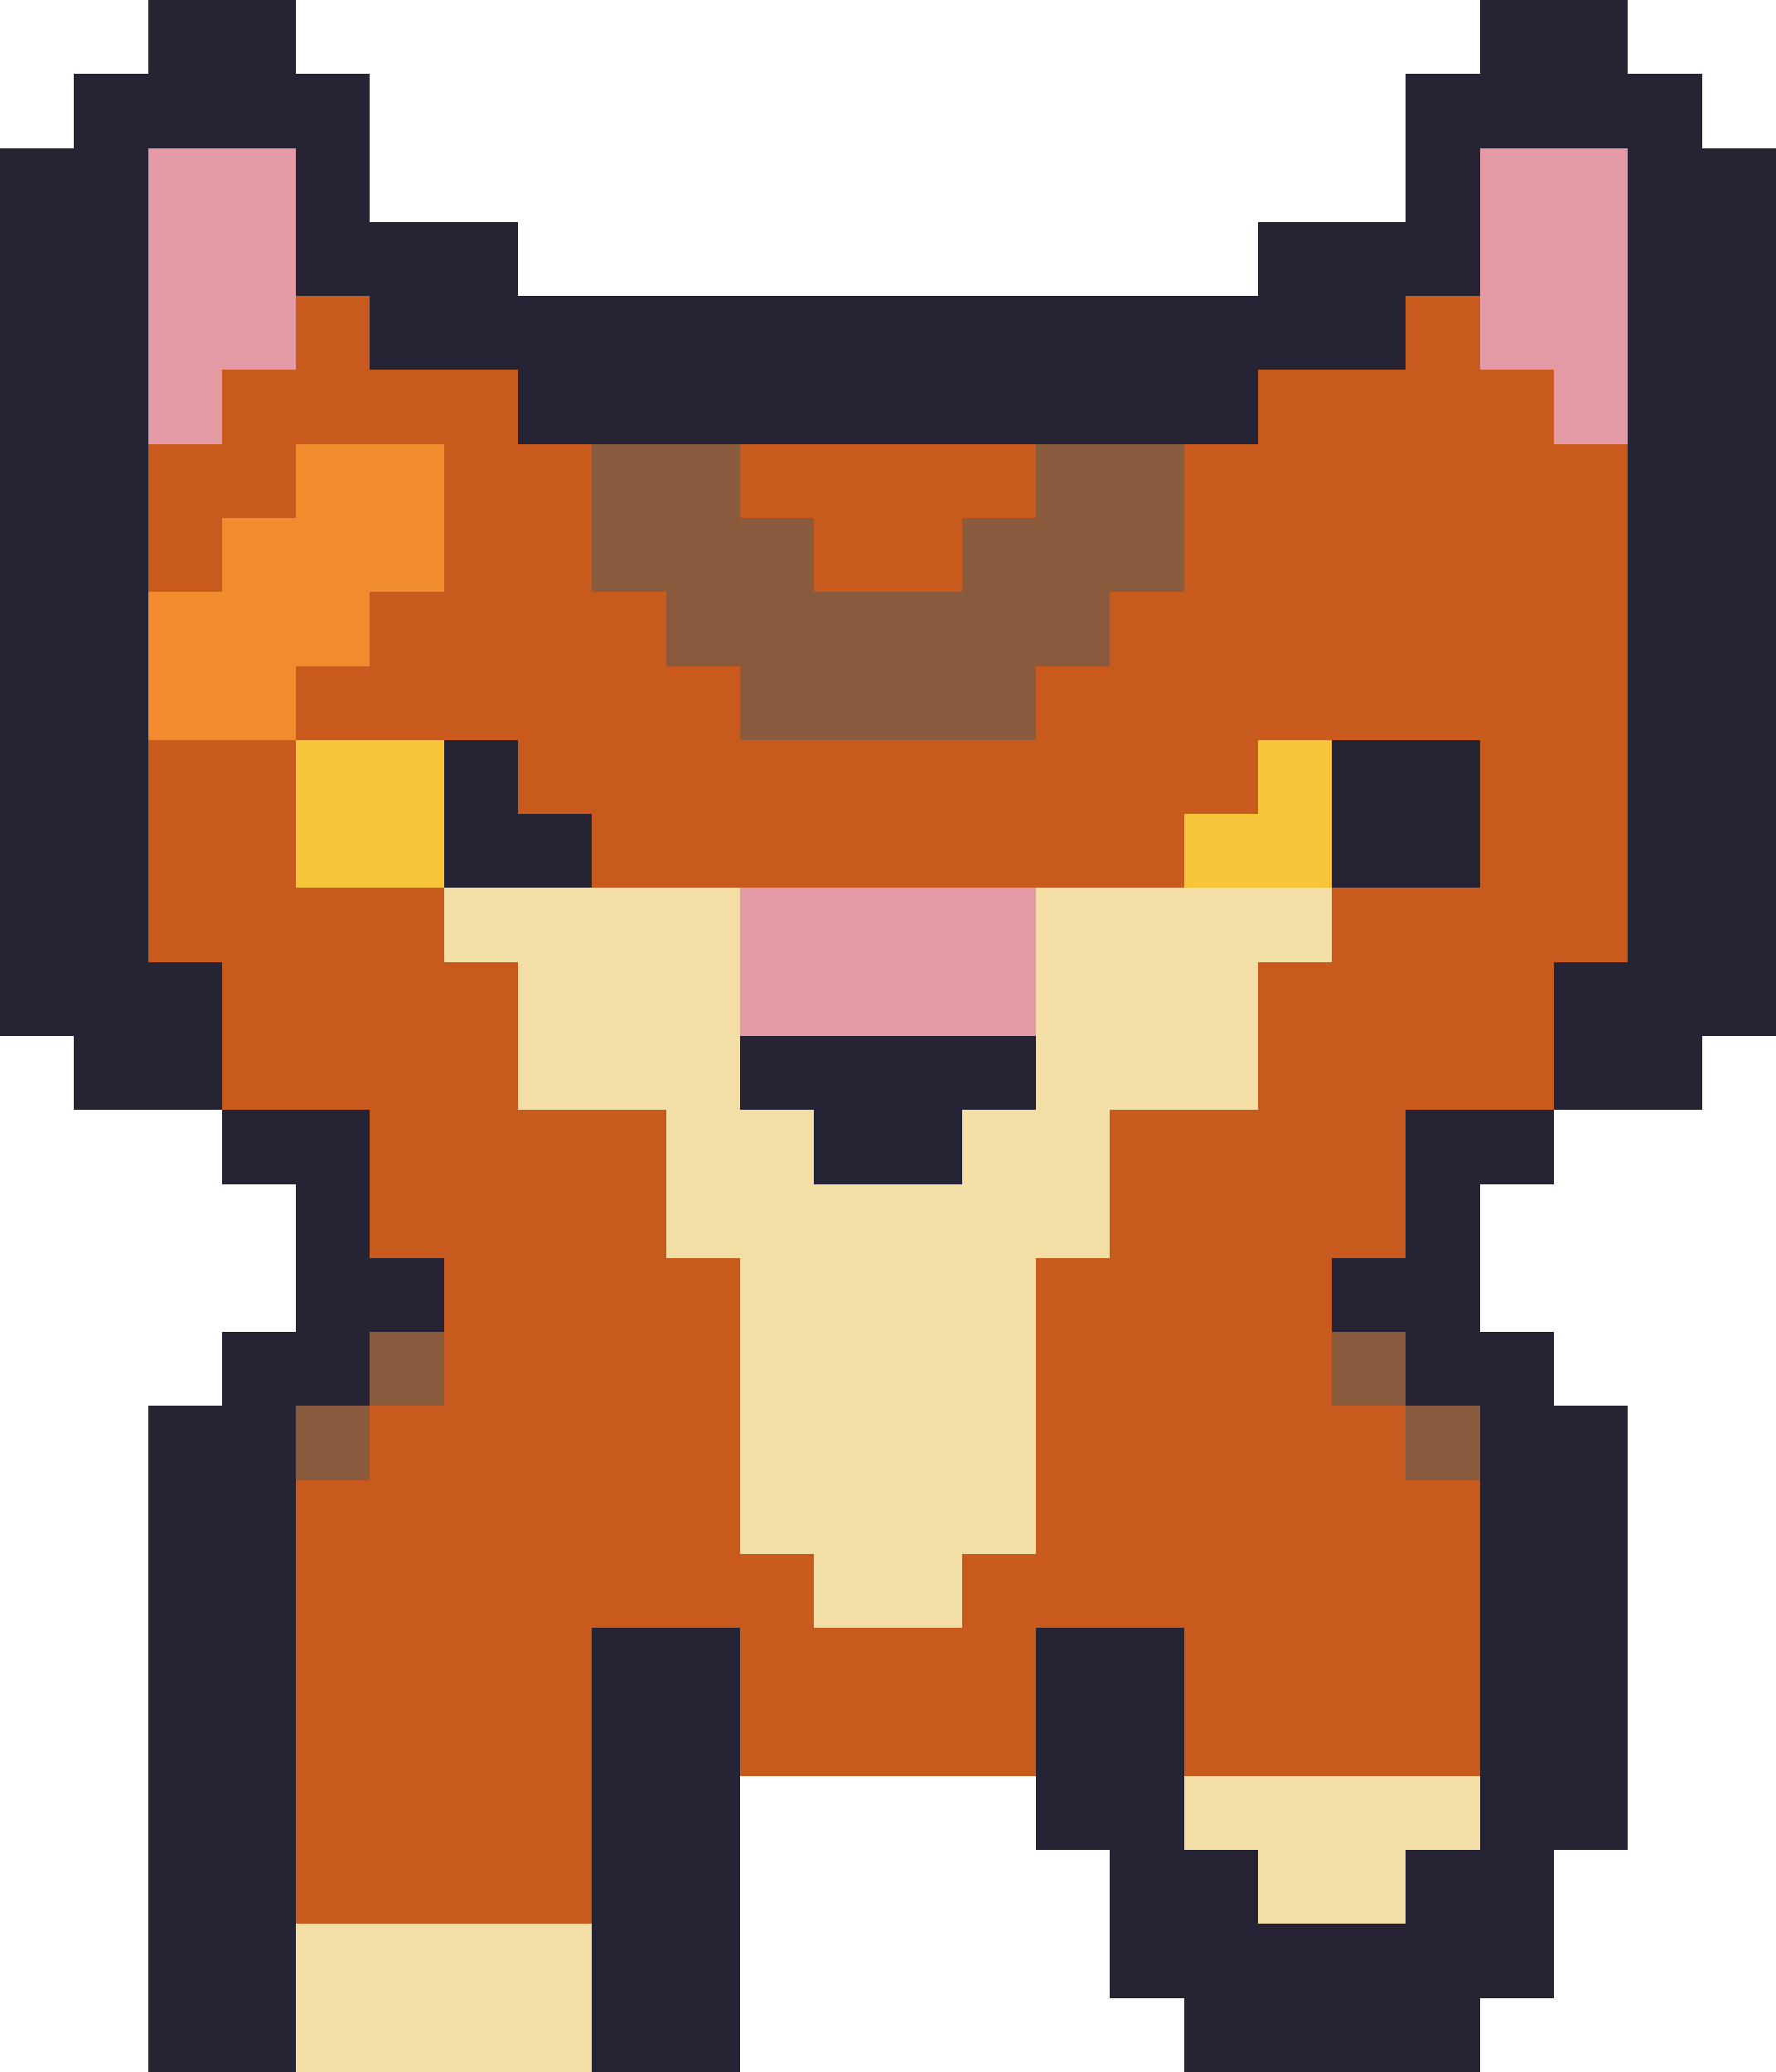
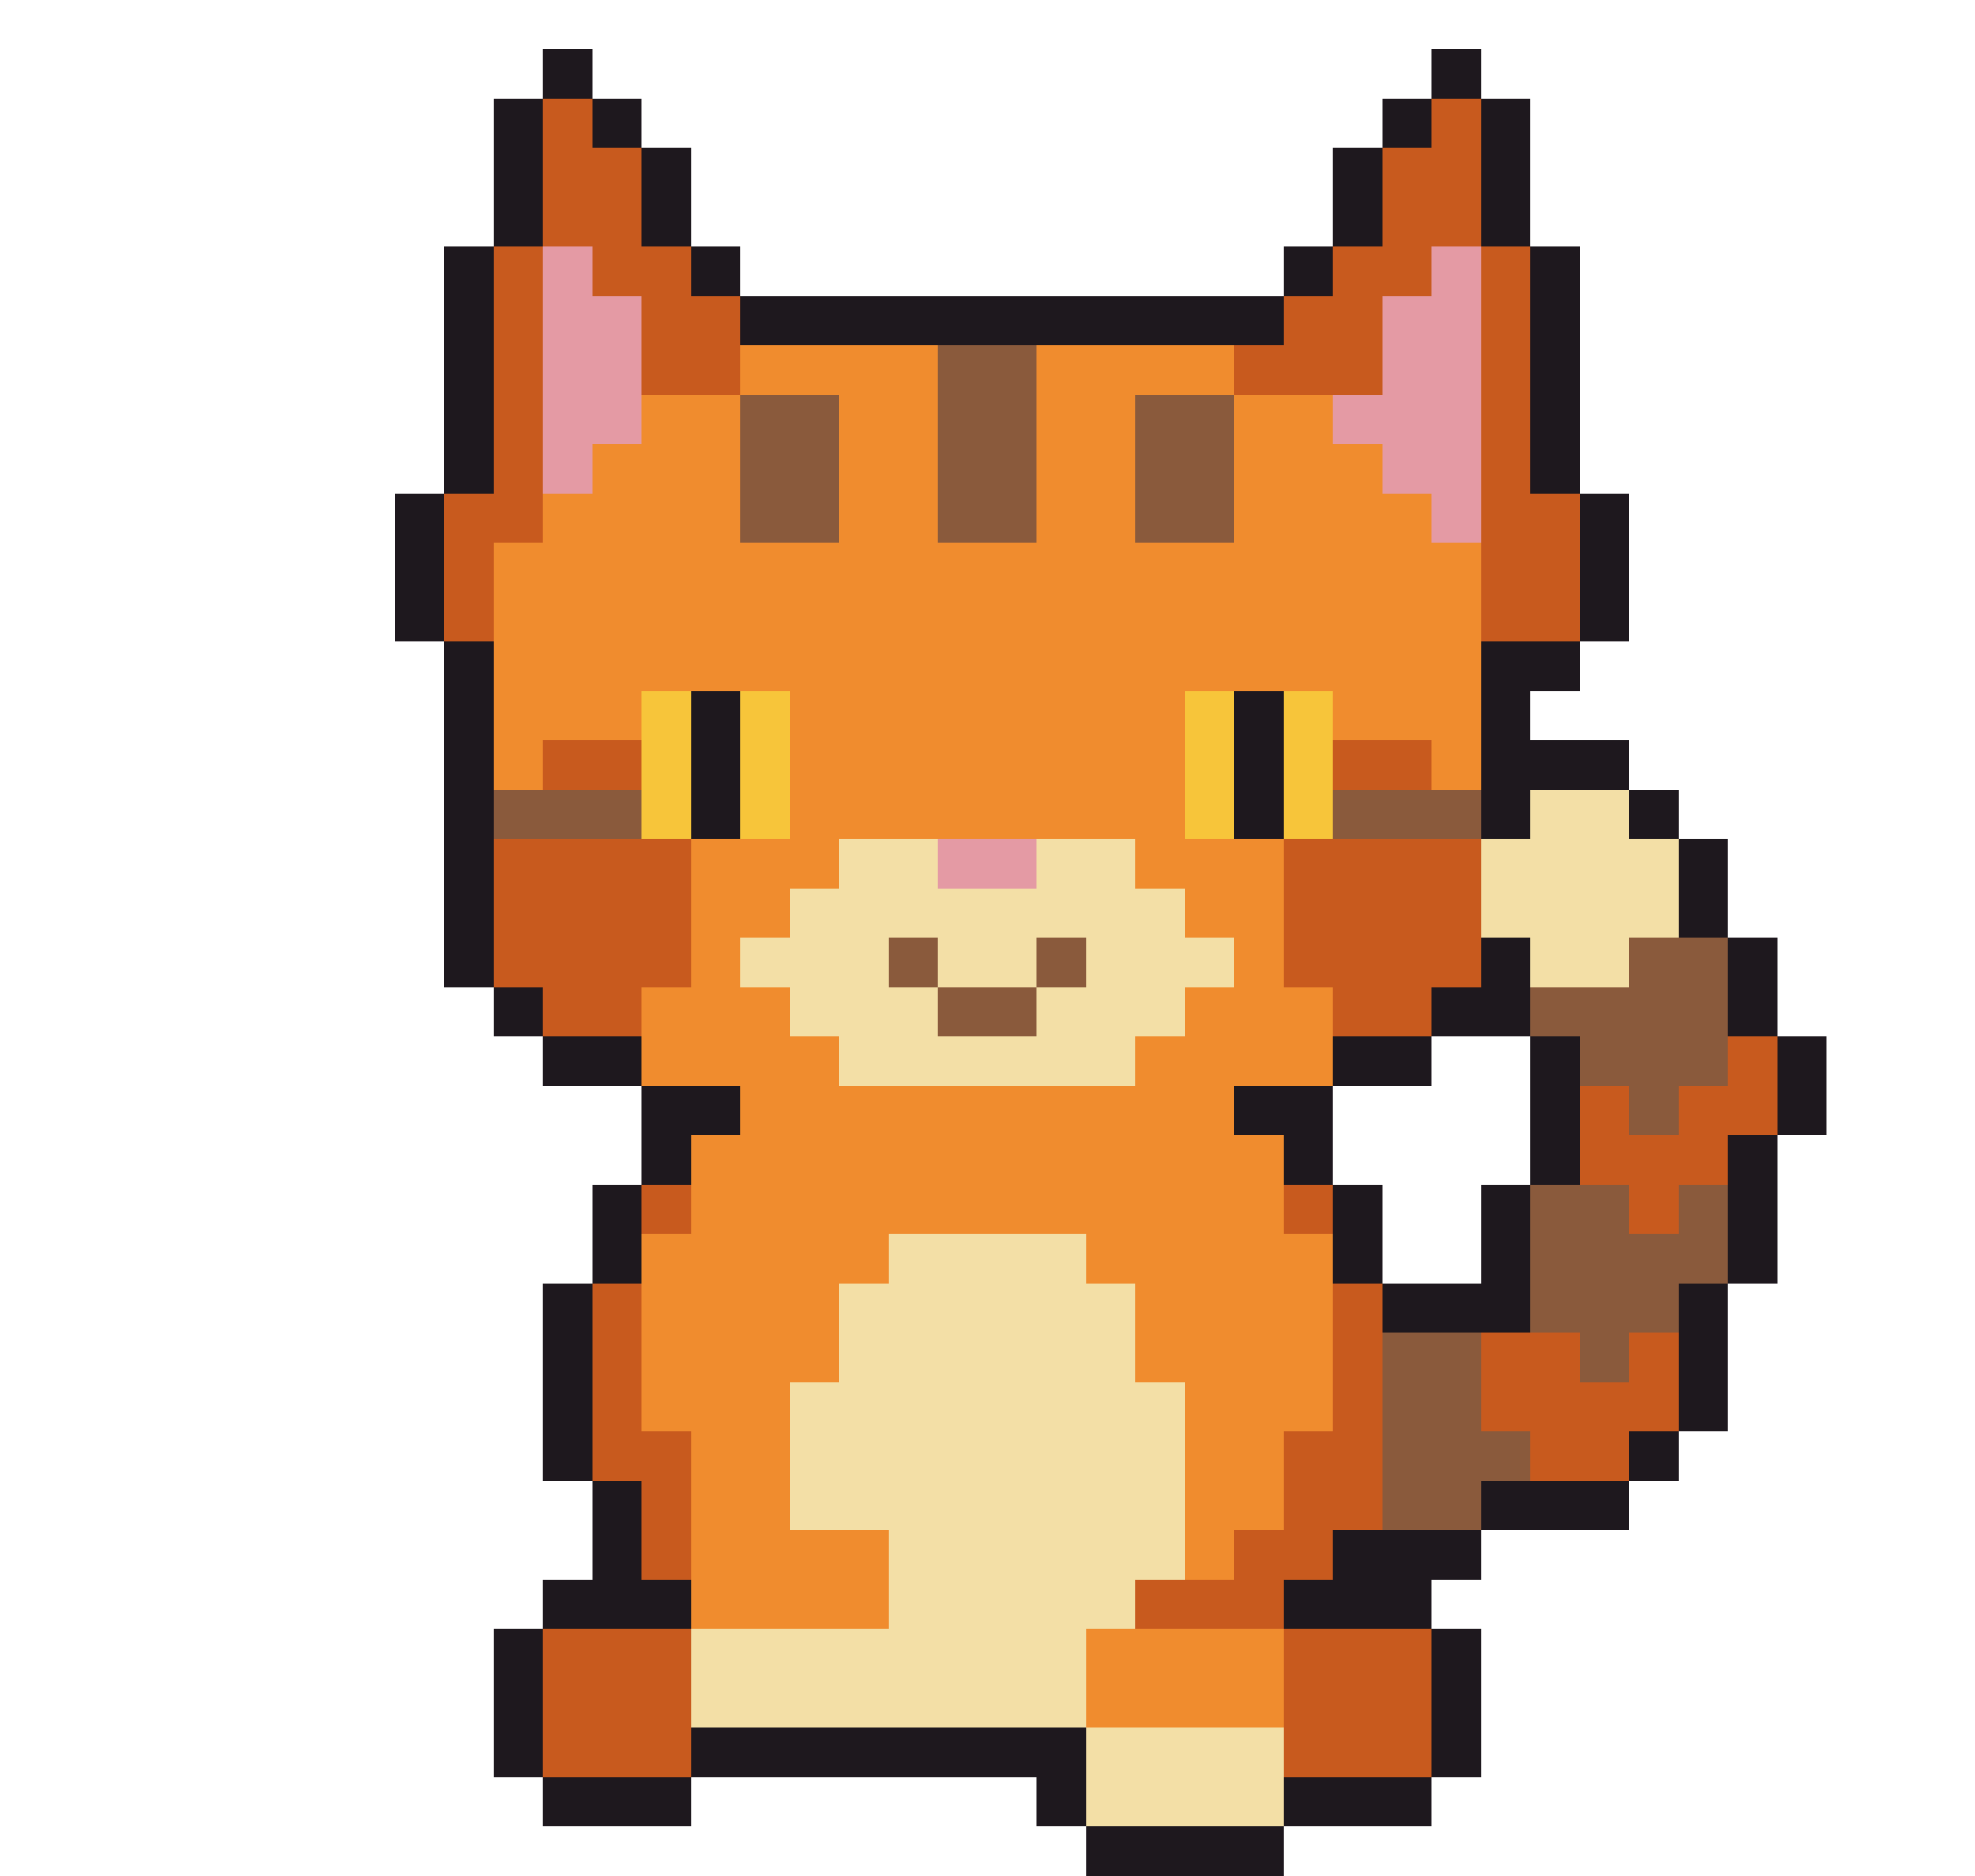
- <svg xmlns="http://www.w3.org/2000/svg" width="24" height="28" viewBox="0 0 24 28" shape-rendering="crispEdges">
-   <rect x="2" y="0" width="2" height="1" fill="#262335" />
-   <rect x="20" y="0" width="2" height="1" fill="#262335" />
-   <rect x="1" y="1" width="4" height="1" fill="#262335" />
-   <rect x="19" y="1" width="4" height="1" fill="#262335" />
-   <rect x="0" y="2" width="2" height="1" fill="#262335" />
-   <rect x="2" y="2" width="2" height="1" fill="#e49aa4" />
-   <rect x="4" y="2" width="1" height="1" fill="#262335" />
-   <rect x="19" y="2" width="1" height="1" fill="#262335" />
-   <rect x="20" y="2" width="2" height="1" fill="#e49aa4" />
-   <rect x="22" y="2" width="2" height="1" fill="#262335" />
-   <rect x="0" y="3" width="2" height="1" fill="#262335" />
-   <rect x="2" y="3" width="2" height="1" fill="#e49aa4" />
-   <rect x="4" y="3" width="3" height="1" fill="#262335" />
-   <rect x="17" y="3" width="3" height="1" fill="#262335" />
-   <rect x="20" y="3" width="2" height="1" fill="#e49aa4" />
-   <rect x="22" y="3" width="2" height="1" fill="#262335" />
-   <rect x="0" y="4" width="2" height="1" fill="#262335" />
-   <rect x="2" y="4" width="2" height="1" fill="#e49aa4" />
-   <rect x="4" y="4" width="1" height="1" fill="#c85a1e" />
-   <rect x="5" y="4" width="14" height="1" fill="#262335" />
-   <rect x="19" y="4" width="1" height="1" fill="#c85a1e" />
-   <rect x="20" y="4" width="2" height="1" fill="#e49aa4" />
-   <rect x="22" y="4" width="2" height="1" fill="#262335" />
-   <rect x="0" y="5" width="2" height="1" fill="#262335" />
-   <rect x="2" y="5" width="1" height="1" fill="#e49aa4" />
-   <rect x="3" y="5" width="4" height="1" fill="#c85a1e" />
-   <rect x="7" y="5" width="10" height="1" fill="#262335" />
-   <rect x="17" y="5" width="4" height="1" fill="#c85a1e" />
-   <rect x="21" y="5" width="1" height="1" fill="#e49aa4" />
-   <rect x="22" y="5" width="2" height="1" fill="#262335" />
-   <rect x="0" y="6" width="2" height="1" fill="#262335" />
-   <rect x="2" y="6" width="2" height="1" fill="#c85a1e" />
-   <rect x="4" y="6" width="2" height="1" fill="#f08c2e" />
-   <rect x="6" y="6" width="2" height="1" fill="#c85a1e" />
-   <rect x="8" y="6" width="2" height="1" fill="#8a5a3c" />
-   <rect x="10" y="6" width="4" height="1" fill="#c85a1e" />
-   <rect x="14" y="6" width="2" height="1" fill="#8a5a3c" />
-   <rect x="16" y="6" width="6" height="1" fill="#c85a1e" />
-   <rect x="22" y="6" width="2" height="1" fill="#262335" />
-   <rect x="0" y="7" width="2" height="1" fill="#262335" />
-   <rect x="2" y="7" width="1" height="1" fill="#c85a1e" />
-   <rect x="3" y="7" width="3" height="1" fill="#f08c2e" />
-   <rect x="6" y="7" width="2" height="1" fill="#c85a1e" />
-   <rect x="8" y="7" width="3" height="1" fill="#8a5a3c" />
-   <rect x="11" y="7" width="2" height="1" fill="#c85a1e" />
-   <rect x="13" y="7" width="3" height="1" fill="#8a5a3c" />
-   <rect x="16" y="7" width="6" height="1" fill="#c85a1e" />
-   <rect x="22" y="7" width="2" height="1" fill="#262335" />
-   <rect x="0" y="8" width="2" height="1" fill="#262335" />
-   <rect x="2" y="8" width="3" height="1" fill="#f08c2e" />
-   <rect x="5" y="8" width="4" height="1" fill="#c85a1e" />
-   <rect x="9" y="8" width="6" height="1" fill="#8a5a3c" />
-   <rect x="15" y="8" width="7" height="1" fill="#c85a1e" />
-   <rect x="22" y="8" width="2" height="1" fill="#262335" />
-   <rect x="0" y="9" width="2" height="1" fill="#262335" />
-   <rect x="2" y="9" width="2" height="1" fill="#f08c2e" />
-   <rect x="4" y="9" width="6" height="1" fill="#c85a1e" />
-   <rect x="10" y="9" width="4" height="1" fill="#8a5a3c" />
-   <rect x="14" y="9" width="8" height="1" fill="#c85a1e" />
-   <rect x="22" y="9" width="2" height="1" fill="#262335" />
-   <rect x="0" y="10" width="2" height="1" fill="#262335" />
-   <rect x="2" y="10" width="2" height="1" fill="#c85a1e" />
-   <rect x="4" y="10" width="2" height="1" fill="#f7c53a" />
-   <rect x="6" y="10" width="1" height="1" fill="#262335" />
-   <rect x="7" y="10" width="10" height="1" fill="#c85a1e" />
-   <rect x="17" y="10" width="1" height="1" fill="#f7c53a" />
-   <rect x="18" y="10" width="2" height="1" fill="#262335" />
-   <rect x="20" y="10" width="2" height="1" fill="#c85a1e" />
-   <rect x="22" y="10" width="2" height="1" fill="#262335" />
-   <rect x="0" y="11" width="2" height="1" fill="#262335" />
-   <rect x="2" y="11" width="2" height="1" fill="#c85a1e" />
-   <rect x="4" y="11" width="2" height="1" fill="#f7c53a" />
-   <rect x="6" y="11" width="2" height="1" fill="#262335" />
-   <rect x="8" y="11" width="8" height="1" fill="#c85a1e" />
-   <rect x="16" y="11" width="2" height="1" fill="#f7c53a" />
-   <rect x="18" y="11" width="2" height="1" fill="#262335" />
-   <rect x="20" y="11" width="2" height="1" fill="#c85a1e" />
-   <rect x="22" y="11" width="2" height="1" fill="#262335" />
-   <rect x="0" y="12" width="2" height="1" fill="#262335" />
-   <rect x="2" y="12" width="4" height="1" fill="#c85a1e" />
-   <rect x="6" y="12" width="4" height="1" fill="#f3dfa6" />
-   <rect x="10" y="12" width="4" height="1" fill="#e49aa4" />
-   <rect x="14" y="12" width="4" height="1" fill="#f3dfa6" />
-   <rect x="18" y="12" width="4" height="1" fill="#c85a1e" />
-   <rect x="22" y="12" width="2" height="1" fill="#262335" />
-   <rect x="0" y="13" width="3" height="1" fill="#262335" />
-   <rect x="3" y="13" width="4" height="1" fill="#c85a1e" />
-   <rect x="7" y="13" width="3" height="1" fill="#f3dfa6" />
-   <rect x="10" y="13" width="4" height="1" fill="#e49aa4" />
-   <rect x="14" y="13" width="3" height="1" fill="#f3dfa6" />
-   <rect x="17" y="13" width="4" height="1" fill="#c85a1e" />
-   <rect x="21" y="13" width="3" height="1" fill="#262335" />
-   <rect x="1" y="14" width="2" height="1" fill="#262335" />
-   <rect x="3" y="14" width="4" height="1" fill="#c85a1e" />
-   <rect x="7" y="14" width="3" height="1" fill="#f3dfa6" />
-   <rect x="10" y="14" width="4" height="1" fill="#262335" />
-   <rect x="14" y="14" width="3" height="1" fill="#f3dfa6" />
-   <rect x="17" y="14" width="4" height="1" fill="#c85a1e" />
-   <rect x="21" y="14" width="2" height="1" fill="#262335" />
-   <rect x="3" y="15" width="2" height="1" fill="#262335" />
-   <rect x="5" y="15" width="4" height="1" fill="#c85a1e" />
-   <rect x="9" y="15" width="2" height="1" fill="#f3dfa6" />
-   <rect x="11" y="15" width="2" height="1" fill="#262335" />
-   <rect x="13" y="15" width="2" height="1" fill="#f3dfa6" />
-   <rect x="15" y="15" width="4" height="1" fill="#c85a1e" />
-   <rect x="19" y="15" width="2" height="1" fill="#262335" />
-   <rect x="4" y="16" width="1" height="1" fill="#262335" />
-   <rect x="5" y="16" width="4" height="1" fill="#c85a1e" />
-   <rect x="9" y="16" width="6" height="1" fill="#f3dfa6" />
-   <rect x="15" y="16" width="4" height="1" fill="#c85a1e" />
-   <rect x="19" y="16" width="1" height="1" fill="#262335" />
-   <rect x="4" y="17" width="2" height="1" fill="#262335" />
-   <rect x="6" y="17" width="4" height="1" fill="#c85a1e" />
-   <rect x="10" y="17" width="4" height="1" fill="#f3dfa6" />
-   <rect x="14" y="17" width="4" height="1" fill="#c85a1e" />
-   <rect x="18" y="17" width="2" height="1" fill="#262335" />
-   <rect x="3" y="18" width="2" height="1" fill="#262335" />
-   <rect x="5" y="18" width="1" height="1" fill="#8a5a3c" />
-   <rect x="6" y="18" width="4" height="1" fill="#c85a1e" />
-   <rect x="10" y="18" width="4" height="1" fill="#f3dfa6" />
-   <rect x="14" y="18" width="4" height="1" fill="#c85a1e" />
-   <rect x="18" y="18" width="1" height="1" fill="#8a5a3c" />
-   <rect x="19" y="18" width="2" height="1" fill="#262335" />
-   <rect x="2" y="19" width="2" height="1" fill="#262335" />
-   <rect x="4" y="19" width="1" height="1" fill="#8a5a3c" />
-   <rect x="5" y="19" width="5" height="1" fill="#c85a1e" />
-   <rect x="10" y="19" width="4" height="1" fill="#f3dfa6" />
-   <rect x="14" y="19" width="5" height="1" fill="#c85a1e" />
-   <rect x="19" y="19" width="1" height="1" fill="#8a5a3c" />
-   <rect x="20" y="19" width="2" height="1" fill="#262335" />
-   <rect x="2" y="20" width="2" height="1" fill="#262335" />
-   <rect x="4" y="20" width="6" height="1" fill="#c85a1e" />
-   <rect x="10" y="20" width="4" height="1" fill="#f3dfa6" />
-   <rect x="14" y="20" width="6" height="1" fill="#c85a1e" />
-   <rect x="20" y="20" width="2" height="1" fill="#262335" />
-   <rect x="2" y="21" width="2" height="1" fill="#262335" />
-   <rect x="4" y="21" width="7" height="1" fill="#c85a1e" />
-   <rect x="11" y="21" width="2" height="1" fill="#f3dfa6" />
-   <rect x="13" y="21" width="7" height="1" fill="#c85a1e" />
-   <rect x="20" y="21" width="2" height="1" fill="#262335" />
-   <rect x="2" y="22" width="2" height="1" fill="#262335" />
-   <rect x="4" y="22" width="4" height="1" fill="#c85a1e" />
-   <rect x="8" y="22" width="2" height="1" fill="#262335" />
-   <rect x="10" y="22" width="4" height="1" fill="#c85a1e" />
-   <rect x="14" y="22" width="2" height="1" fill="#262335" />
-   <rect x="16" y="22" width="4" height="1" fill="#c85a1e" />
-   <rect x="20" y="22" width="2" height="1" fill="#262335" />
-   <rect x="2" y="23" width="2" height="1" fill="#262335" />
-   <rect x="4" y="23" width="4" height="1" fill="#c85a1e" />
-   <rect x="8" y="23" width="2" height="1" fill="#262335" />
-   <rect x="10" y="23" width="4" height="1" fill="#c85a1e" />
-   <rect x="14" y="23" width="2" height="1" fill="#262335" />
-   <rect x="16" y="23" width="4" height="1" fill="#c85a1e" />
-   <rect x="20" y="23" width="2" height="1" fill="#262335" />
-   <rect x="2" y="24" width="2" height="1" fill="#262335" />
-   <rect x="4" y="24" width="4" height="1" fill="#c85a1e" />
-   <rect x="8" y="24" width="2" height="1" fill="#262335" />
-   <rect x="14" y="24" width="2" height="1" fill="#262335" />
-   <rect x="16" y="24" width="4" height="1" fill="#f3dfa6" />
-   <rect x="20" y="24" width="2" height="1" fill="#262335" />
-   <rect x="2" y="25" width="2" height="1" fill="#262335" />
-   <rect x="4" y="25" width="4" height="1" fill="#c85a1e" />
-   <rect x="8" y="25" width="2" height="1" fill="#262335" />
-   <rect x="15" y="25" width="2" height="1" fill="#262335" />
-   <rect x="17" y="25" width="2" height="1" fill="#f3dfa6" />
-   <rect x="19" y="25" width="2" height="1" fill="#262335" />
-   <rect x="2" y="26" width="2" height="1" fill="#262335" />
-   <rect x="4" y="26" width="4" height="1" fill="#f3dfa6" />
-   <rect x="8" y="26" width="2" height="1" fill="#262335" />
-   <rect x="15" y="26" width="6" height="1" fill="#262335" />
-   <rect x="2" y="27" width="2" height="1" fill="#262335" />
-   <rect x="4" y="27" width="4" height="1" fill="#f3dfa6" />
-   <rect x="8" y="27" width="2" height="1" fill="#262335" />
-   <rect x="16" y="27" width="4" height="1" fill="#262335" />
+ <svg xmlns="http://www.w3.org/2000/svg" width="40" height="38" viewBox="0 0 40 38" shape-rendering="crispEdges">
+   <rect x="11" y="1" width="1" height="1" fill="#1e181e" />
+   <rect x="29" y="1" width="1" height="1" fill="#1e181e" />
+   <rect x="10" y="2" width="1" height="1" fill="#1e181e" />
+   <rect x="11" y="2" width="1" height="1" fill="#c85a1e" />
+   <rect x="12" y="2" width="1" height="1" fill="#1e181e" />
+   <rect x="28" y="2" width="1" height="1" fill="#1e181e" />
+   <rect x="29" y="2" width="1" height="1" fill="#c85a1e" />
+   <rect x="30" y="2" width="1" height="1" fill="#1e181e" />
+   <rect x="10" y="3" width="1" height="1" fill="#1e181e" />
+   <rect x="11" y="3" width="2" height="1" fill="#c85a1e" />
+   <rect x="13" y="3" width="1" height="1" fill="#1e181e" />
+   <rect x="27" y="3" width="1" height="1" fill="#1e181e" />
+   <rect x="28" y="3" width="2" height="1" fill="#c85a1e" />
+   <rect x="30" y="3" width="1" height="1" fill="#1e181e" />
+   <rect x="10" y="4" width="1" height="1" fill="#1e181e" />
+   <rect x="11" y="4" width="2" height="1" fill="#c85a1e" />
+   <rect x="13" y="4" width="1" height="1" fill="#1e181e" />
+   <rect x="27" y="4" width="1" height="1" fill="#1e181e" />
+   <rect x="28" y="4" width="2" height="1" fill="#c85a1e" />
+   <rect x="30" y="4" width="1" height="1" fill="#1e181e" />
+   <rect x="9" y="5" width="1" height="1" fill="#1e181e" />
+   <rect x="10" y="5" width="1" height="1" fill="#c85a1e" />
+   <rect x="11" y="5" width="1" height="1" fill="#e49aa4" />
+   <rect x="12" y="5" width="2" height="1" fill="#c85a1e" />
+   <rect x="14" y="5" width="1" height="1" fill="#1e181e" />
+   <rect x="26" y="5" width="1" height="1" fill="#1e181e" />
+   <rect x="27" y="5" width="2" height="1" fill="#c85a1e" />
+   <rect x="29" y="5" width="1" height="1" fill="#e49aa4" />
+   <rect x="30" y="5" width="1" height="1" fill="#c85a1e" />
+   <rect x="31" y="5" width="1" height="1" fill="#1e181e" />
+   <rect x="9" y="6" width="1" height="1" fill="#1e181e" />
+   <rect x="10" y="6" width="1" height="1" fill="#c85a1e" />
+   <rect x="11" y="6" width="2" height="1" fill="#e49aa4" />
+   <rect x="13" y="6" width="2" height="1" fill="#c85a1e" />
+   <rect x="15" y="6" width="11" height="1" fill="#1e181e" />
+   <rect x="26" y="6" width="2" height="1" fill="#c85a1e" />
+   <rect x="28" y="6" width="2" height="1" fill="#e49aa4" />
+   <rect x="30" y="6" width="1" height="1" fill="#c85a1e" />
+   <rect x="31" y="6" width="1" height="1" fill="#1e181e" />
+   <rect x="9" y="7" width="1" height="1" fill="#1e181e" />
+   <rect x="10" y="7" width="1" height="1" fill="#c85a1e" />
+   <rect x="11" y="7" width="2" height="1" fill="#e49aa4" />
+   <rect x="13" y="7" width="2" height="1" fill="#c85a1e" />
+   <rect x="15" y="7" width="4" height="1" fill="#f08c2e" />
+   <rect x="19" y="7" width="2" height="1" fill="#8a5a3c" />
+   <rect x="21" y="7" width="4" height="1" fill="#f08c2e" />
+   <rect x="25" y="7" width="3" height="1" fill="#c85a1e" />
+   <rect x="28" y="7" width="2" height="1" fill="#e49aa4" />
+   <rect x="30" y="7" width="1" height="1" fill="#c85a1e" />
+   <rect x="31" y="7" width="1" height="1" fill="#1e181e" />
+   <rect x="9" y="8" width="1" height="1" fill="#1e181e" />
+   <rect x="10" y="8" width="1" height="1" fill="#c85a1e" />
+   <rect x="11" y="8" width="2" height="1" fill="#e49aa4" />
+   <rect x="13" y="8" width="2" height="1" fill="#f08c2e" />
+   <rect x="15" y="8" width="2" height="1" fill="#8a5a3c" />
+   <rect x="17" y="8" width="2" height="1" fill="#f08c2e" />
+   <rect x="19" y="8" width="2" height="1" fill="#8a5a3c" />
+   <rect x="21" y="8" width="2" height="1" fill="#f08c2e" />
+   <rect x="23" y="8" width="2" height="1" fill="#8a5a3c" />
+   <rect x="25" y="8" width="2" height="1" fill="#f08c2e" />
+   <rect x="27" y="8" width="3" height="1" fill="#e49aa4" />
+   <rect x="30" y="8" width="1" height="1" fill="#c85a1e" />
+   <rect x="31" y="8" width="1" height="1" fill="#1e181e" />
+   <rect x="9" y="9" width="1" height="1" fill="#1e181e" />
+   <rect x="10" y="9" width="1" height="1" fill="#c85a1e" />
+   <rect x="11" y="9" width="1" height="1" fill="#e49aa4" />
+   <rect x="12" y="9" width="3" height="1" fill="#f08c2e" />
+   <rect x="15" y="9" width="2" height="1" fill="#8a5a3c" />
+   <rect x="17" y="9" width="2" height="1" fill="#f08c2e" />
+   <rect x="19" y="9" width="2" height="1" fill="#8a5a3c" />
+   <rect x="21" y="9" width="2" height="1" fill="#f08c2e" />
+   <rect x="23" y="9" width="2" height="1" fill="#8a5a3c" />
+   <rect x="25" y="9" width="3" height="1" fill="#f08c2e" />
+   <rect x="28" y="9" width="2" height="1" fill="#e49aa4" />
+   <rect x="30" y="9" width="1" height="1" fill="#c85a1e" />
+   <rect x="31" y="9" width="1" height="1" fill="#1e181e" />
+   <rect x="8" y="10" width="1" height="1" fill="#1e181e" />
+   <rect x="9" y="10" width="2" height="1" fill="#c85a1e" />
+   <rect x="11" y="10" width="4" height="1" fill="#f08c2e" />
+   <rect x="15" y="10" width="2" height="1" fill="#8a5a3c" />
+   <rect x="17" y="10" width="2" height="1" fill="#f08c2e" />
+   <rect x="19" y="10" width="2" height="1" fill="#8a5a3c" />
+   <rect x="21" y="10" width="2" height="1" fill="#f08c2e" />
+   <rect x="23" y="10" width="2" height="1" fill="#8a5a3c" />
+   <rect x="25" y="10" width="4" height="1" fill="#f08c2e" />
+   <rect x="29" y="10" width="1" height="1" fill="#e49aa4" />
+   <rect x="30" y="10" width="2" height="1" fill="#c85a1e" />
+   <rect x="32" y="10" width="1" height="1" fill="#1e181e" />
+   <rect x="8" y="11" width="1" height="1" fill="#1e181e" />
+   <rect x="9" y="11" width="1" height="1" fill="#c85a1e" />
+   <rect x="10" y="11" width="20" height="1" fill="#f08c2e" />
+   <rect x="30" y="11" width="2" height="1" fill="#c85a1e" />
+   <rect x="32" y="11" width="1" height="1" fill="#1e181e" />
+   <rect x="8" y="12" width="1" height="1" fill="#1e181e" />
+   <rect x="9" y="12" width="1" height="1" fill="#c85a1e" />
+   <rect x="10" y="12" width="20" height="1" fill="#f08c2e" />
+   <rect x="30" y="12" width="2" height="1" fill="#c85a1e" />
+   <rect x="32" y="12" width="1" height="1" fill="#1e181e" />
+   <rect x="9" y="13" width="1" height="1" fill="#1e181e" />
+   <rect x="10" y="13" width="20" height="1" fill="#f08c2e" />
+   <rect x="30" y="13" width="2" height="1" fill="#1e181e" />
+   <rect x="9" y="14" width="1" height="1" fill="#1e181e" />
+   <rect x="10" y="14" width="3" height="1" fill="#f08c2e" />
+   <rect x="13" y="14" width="1" height="1" fill="#f7c53a" />
+   <rect x="14" y="14" width="1" height="1" fill="#1e181e" />
+   <rect x="15" y="14" width="1" height="1" fill="#f7c53a" />
+   <rect x="16" y="14" width="8" height="1" fill="#f08c2e" />
+   <rect x="24" y="14" width="1" height="1" fill="#f7c53a" />
+   <rect x="25" y="14" width="1" height="1" fill="#1e181e" />
+   <rect x="26" y="14" width="1" height="1" fill="#f7c53a" />
+   <rect x="27" y="14" width="3" height="1" fill="#f08c2e" />
+   <rect x="30" y="14" width="1" height="1" fill="#1e181e" />
+   <rect x="9" y="15" width="1" height="1" fill="#1e181e" />
+   <rect x="10" y="15" width="1" height="1" fill="#f08c2e" />
+   <rect x="11" y="15" width="2" height="1" fill="#c85a1e" />
+   <rect x="13" y="15" width="1" height="1" fill="#f7c53a" />
+   <rect x="14" y="15" width="1" height="1" fill="#1e181e" />
+   <rect x="15" y="15" width="1" height="1" fill="#f7c53a" />
+   <rect x="16" y="15" width="8" height="1" fill="#f08c2e" />
+   <rect x="24" y="15" width="1" height="1" fill="#f7c53a" />
+   <rect x="25" y="15" width="1" height="1" fill="#1e181e" />
+   <rect x="26" y="15" width="1" height="1" fill="#f7c53a" />
+   <rect x="27" y="15" width="2" height="1" fill="#c85a1e" />
+   <rect x="29" y="15" width="1" height="1" fill="#f08c2e" />
+   <rect x="30" y="15" width="3" height="1" fill="#1e181e" />
+   <rect x="9" y="16" width="1" height="1" fill="#1e181e" />
+   <rect x="10" y="16" width="3" height="1" fill="#8a5a3c" />
+   <rect x="13" y="16" width="1" height="1" fill="#f7c53a" />
+   <rect x="14" y="16" width="1" height="1" fill="#1e181e" />
+   <rect x="15" y="16" width="1" height="1" fill="#f7c53a" />
+   <rect x="16" y="16" width="8" height="1" fill="#f08c2e" />
+   <rect x="24" y="16" width="1" height="1" fill="#f7c53a" />
+   <rect x="25" y="16" width="1" height="1" fill="#1e181e" />
+   <rect x="26" y="16" width="1" height="1" fill="#f7c53a" />
+   <rect x="27" y="16" width="3" height="1" fill="#8a5a3c" />
+   <rect x="30" y="16" width="1" height="1" fill="#1e181e" />
+   <rect x="31" y="16" width="2" height="1" fill="#f3dfa6" />
+   <rect x="33" y="16" width="1" height="1" fill="#1e181e" />
+   <rect x="9" y="17" width="1" height="1" fill="#1e181e" />
+   <rect x="10" y="17" width="4" height="1" fill="#c85a1e" />
+   <rect x="14" y="17" width="3" height="1" fill="#f08c2e" />
+   <rect x="17" y="17" width="2" height="1" fill="#f3dfa6" />
+   <rect x="19" y="17" width="2" height="1" fill="#e49aa4" />
+   <rect x="21" y="17" width="2" height="1" fill="#f3dfa6" />
+   <rect x="23" y="17" width="3" height="1" fill="#f08c2e" />
+   <rect x="26" y="17" width="4" height="1" fill="#c85a1e" />
+   <rect x="30" y="17" width="4" height="1" fill="#f3dfa6" />
+   <rect x="34" y="17" width="1" height="1" fill="#1e181e" />
+   <rect x="9" y="18" width="1" height="1" fill="#1e181e" />
+   <rect x="10" y="18" width="4" height="1" fill="#c85a1e" />
+   <rect x="14" y="18" width="2" height="1" fill="#f08c2e" />
+   <rect x="16" y="18" width="8" height="1" fill="#f3dfa6" />
+   <rect x="24" y="18" width="2" height="1" fill="#f08c2e" />
+   <rect x="26" y="18" width="4" height="1" fill="#c85a1e" />
+   <rect x="30" y="18" width="4" height="1" fill="#f3dfa6" />
+   <rect x="34" y="18" width="1" height="1" fill="#1e181e" />
+   <rect x="9" y="19" width="1" height="1" fill="#1e181e" />
+   <rect x="10" y="19" width="4" height="1" fill="#c85a1e" />
+   <rect x="14" y="19" width="1" height="1" fill="#f08c2e" />
+   <rect x="15" y="19" width="3" height="1" fill="#f3dfa6" />
+   <rect x="18" y="19" width="1" height="1" fill="#8a5a3c" />
+   <rect x="19" y="19" width="2" height="1" fill="#f3dfa6" />
+   <rect x="21" y="19" width="1" height="1" fill="#8a5a3c" />
+   <rect x="22" y="19" width="3" height="1" fill="#f3dfa6" />
+   <rect x="25" y="19" width="1" height="1" fill="#f08c2e" />
+   <rect x="26" y="19" width="4" height="1" fill="#c85a1e" />
+   <rect x="30" y="19" width="1" height="1" fill="#1e181e" />
+   <rect x="31" y="19" width="2" height="1" fill="#f3dfa6" />
+   <rect x="33" y="19" width="2" height="1" fill="#8a5a3c" />
+   <rect x="35" y="19" width="1" height="1" fill="#1e181e" />
+   <rect x="10" y="20" width="1" height="1" fill="#1e181e" />
+   <rect x="11" y="20" width="2" height="1" fill="#c85a1e" />
+   <rect x="13" y="20" width="3" height="1" fill="#f08c2e" />
+   <rect x="16" y="20" width="3" height="1" fill="#f3dfa6" />
+   <rect x="19" y="20" width="2" height="1" fill="#8a5a3c" />
+   <rect x="21" y="20" width="3" height="1" fill="#f3dfa6" />
+   <rect x="24" y="20" width="3" height="1" fill="#f08c2e" />
+   <rect x="27" y="20" width="2" height="1" fill="#c85a1e" />
+   <rect x="29" y="20" width="2" height="1" fill="#1e181e" />
+   <rect x="31" y="20" width="4" height="1" fill="#8a5a3c" />
+   <rect x="35" y="20" width="1" height="1" fill="#1e181e" />
+   <rect x="11" y="21" width="2" height="1" fill="#1e181e" />
+   <rect x="13" y="21" width="4" height="1" fill="#f08c2e" />
+   <rect x="17" y="21" width="6" height="1" fill="#f3dfa6" />
+   <rect x="23" y="21" width="4" height="1" fill="#f08c2e" />
+   <rect x="27" y="21" width="2" height="1" fill="#1e181e" />
+   <rect x="31" y="21" width="1" height="1" fill="#1e181e" />
+   <rect x="32" y="21" width="3" height="1" fill="#8a5a3c" />
+   <rect x="35" y="21" width="1" height="1" fill="#c85a1e" />
+   <rect x="36" y="21" width="1" height="1" fill="#1e181e" />
+   <rect x="13" y="22" width="2" height="1" fill="#1e181e" />
+   <rect x="15" y="22" width="10" height="1" fill="#f08c2e" />
+   <rect x="25" y="22" width="2" height="1" fill="#1e181e" />
+   <rect x="31" y="22" width="1" height="1" fill="#1e181e" />
+   <rect x="32" y="22" width="1" height="1" fill="#c85a1e" />
+   <rect x="33" y="22" width="1" height="1" fill="#8a5a3c" />
+   <rect x="34" y="22" width="2" height="1" fill="#c85a1e" />
+   <rect x="36" y="22" width="1" height="1" fill="#1e181e" />
+   <rect x="13" y="23" width="1" height="1" fill="#1e181e" />
+   <rect x="14" y="23" width="12" height="1" fill="#f08c2e" />
+   <rect x="26" y="23" width="1" height="1" fill="#1e181e" />
+   <rect x="31" y="23" width="1" height="1" fill="#1e181e" />
+   <rect x="32" y="23" width="3" height="1" fill="#c85a1e" />
+   <rect x="35" y="23" width="1" height="1" fill="#1e181e" />
+   <rect x="12" y="24" width="1" height="1" fill="#1e181e" />
+   <rect x="13" y="24" width="1" height="1" fill="#c85a1e" />
+   <rect x="14" y="24" width="12" height="1" fill="#f08c2e" />
+   <rect x="26" y="24" width="1" height="1" fill="#c85a1e" />
+   <rect x="27" y="24" width="1" height="1" fill="#1e181e" />
+   <rect x="30" y="24" width="1" height="1" fill="#1e181e" />
+   <rect x="31" y="24" width="2" height="1" fill="#8a5a3c" />
+   <rect x="33" y="24" width="1" height="1" fill="#c85a1e" />
+   <rect x="34" y="24" width="1" height="1" fill="#8a5a3c" />
+   <rect x="35" y="24" width="1" height="1" fill="#1e181e" />
+   <rect x="12" y="25" width="1" height="1" fill="#1e181e" />
+   <rect x="13" y="25" width="5" height="1" fill="#f08c2e" />
+   <rect x="18" y="25" width="4" height="1" fill="#f3dfa6" />
+   <rect x="22" y="25" width="5" height="1" fill="#f08c2e" />
+   <rect x="27" y="25" width="1" height="1" fill="#1e181e" />
+   <rect x="30" y="25" width="1" height="1" fill="#1e181e" />
+   <rect x="31" y="25" width="4" height="1" fill="#8a5a3c" />
+   <rect x="35" y="25" width="1" height="1" fill="#1e181e" />
+   <rect x="11" y="26" width="1" height="1" fill="#1e181e" />
+   <rect x="12" y="26" width="1" height="1" fill="#c85a1e" />
+   <rect x="13" y="26" width="4" height="1" fill="#f08c2e" />
+   <rect x="17" y="26" width="6" height="1" fill="#f3dfa6" />
+   <rect x="23" y="26" width="4" height="1" fill="#f08c2e" />
+   <rect x="27" y="26" width="1" height="1" fill="#c85a1e" />
+   <rect x="28" y="26" width="3" height="1" fill="#1e181e" />
+   <rect x="31" y="26" width="3" height="1" fill="#8a5a3c" />
+   <rect x="34" y="26" width="1" height="1" fill="#1e181e" />
+   <rect x="11" y="27" width="1" height="1" fill="#1e181e" />
+   <rect x="12" y="27" width="1" height="1" fill="#c85a1e" />
+   <rect x="13" y="27" width="4" height="1" fill="#f08c2e" />
+   <rect x="17" y="27" width="6" height="1" fill="#f3dfa6" />
+   <rect x="23" y="27" width="4" height="1" fill="#f08c2e" />
+   <rect x="27" y="27" width="1" height="1" fill="#c85a1e" />
+   <rect x="28" y="27" width="2" height="1" fill="#8a5a3c" />
+   <rect x="30" y="27" width="2" height="1" fill="#c85a1e" />
+   <rect x="32" y="27" width="1" height="1" fill="#8a5a3c" />
+   <rect x="33" y="27" width="1" height="1" fill="#c85a1e" />
+   <rect x="34" y="27" width="1" height="1" fill="#1e181e" />
+   <rect x="11" y="28" width="1" height="1" fill="#1e181e" />
+   <rect x="12" y="28" width="1" height="1" fill="#c85a1e" />
+   <rect x="13" y="28" width="3" height="1" fill="#f08c2e" />
+   <rect x="16" y="28" width="8" height="1" fill="#f3dfa6" />
+   <rect x="24" y="28" width="3" height="1" fill="#f08c2e" />
+   <rect x="27" y="28" width="1" height="1" fill="#c85a1e" />
+   <rect x="28" y="28" width="2" height="1" fill="#8a5a3c" />
+   <rect x="30" y="28" width="4" height="1" fill="#c85a1e" />
+   <rect x="34" y="28" width="1" height="1" fill="#1e181e" />
+   <rect x="11" y="29" width="1" height="1" fill="#1e181e" />
+   <rect x="12" y="29" width="2" height="1" fill="#c85a1e" />
+   <rect x="14" y="29" width="2" height="1" fill="#f08c2e" />
+   <rect x="16" y="29" width="8" height="1" fill="#f3dfa6" />
+   <rect x="24" y="29" width="2" height="1" fill="#f08c2e" />
+   <rect x="26" y="29" width="2" height="1" fill="#c85a1e" />
+   <rect x="28" y="29" width="3" height="1" fill="#8a5a3c" />
+   <rect x="31" y="29" width="2" height="1" fill="#c85a1e" />
+   <rect x="33" y="29" width="1" height="1" fill="#1e181e" />
+   <rect x="12" y="30" width="1" height="1" fill="#1e181e" />
+   <rect x="13" y="30" width="1" height="1" fill="#c85a1e" />
+   <rect x="14" y="30" width="2" height="1" fill="#f08c2e" />
+   <rect x="16" y="30" width="8" height="1" fill="#f3dfa6" />
+   <rect x="24" y="30" width="2" height="1" fill="#f08c2e" />
+   <rect x="26" y="30" width="2" height="1" fill="#c85a1e" />
+   <rect x="28" y="30" width="2" height="1" fill="#8a5a3c" />
+   <rect x="30" y="30" width="3" height="1" fill="#1e181e" />
+   <rect x="12" y="31" width="1" height="1" fill="#1e181e" />
+   <rect x="13" y="31" width="1" height="1" fill="#c85a1e" />
+   <rect x="14" y="31" width="4" height="1" fill="#f08c2e" />
+   <rect x="18" y="31" width="6" height="1" fill="#f3dfa6" />
+   <rect x="24" y="31" width="1" height="1" fill="#f08c2e" />
+   <rect x="25" y="31" width="2" height="1" fill="#c85a1e" />
+   <rect x="27" y="31" width="3" height="1" fill="#1e181e" />
+   <rect x="11" y="32" width="3" height="1" fill="#1e181e" />
+   <rect x="14" y="32" width="4" height="1" fill="#f08c2e" />
+   <rect x="18" y="32" width="5" height="1" fill="#f3dfa6" />
+   <rect x="23" y="32" width="3" height="1" fill="#c85a1e" />
+   <rect x="26" y="32" width="3" height="1" fill="#1e181e" />
+   <rect x="10" y="33" width="1" height="1" fill="#1e181e" />
+   <rect x="11" y="33" width="3" height="1" fill="#c85a1e" />
+   <rect x="14" y="33" width="8" height="1" fill="#f3dfa6" />
+   <rect x="22" y="33" width="4" height="1" fill="#f08c2e" />
+   <rect x="26" y="33" width="3" height="1" fill="#c85a1e" />
+   <rect x="29" y="33" width="1" height="1" fill="#1e181e" />
+   <rect x="10" y="34" width="1" height="1" fill="#1e181e" />
+   <rect x="11" y="34" width="3" height="1" fill="#c85a1e" />
+   <rect x="14" y="34" width="8" height="1" fill="#f3dfa6" />
+   <rect x="22" y="34" width="4" height="1" fill="#f08c2e" />
+   <rect x="26" y="34" width="3" height="1" fill="#c85a1e" />
+   <rect x="29" y="34" width="1" height="1" fill="#1e181e" />
+   <rect x="10" y="35" width="1" height="1" fill="#1e181e" />
+   <rect x="11" y="35" width="3" height="1" fill="#c85a1e" />
+   <rect x="14" y="35" width="8" height="1" fill="#1e181e" />
+   <rect x="22" y="35" width="4" height="1" fill="#f3dfa6" />
+   <rect x="26" y="35" width="3" height="1" fill="#c85a1e" />
+   <rect x="29" y="35" width="1" height="1" fill="#1e181e" />
+   <rect x="11" y="36" width="3" height="1" fill="#1e181e" />
+   <rect x="21" y="36" width="1" height="1" fill="#1e181e" />
+   <rect x="22" y="36" width="4" height="1" fill="#f3dfa6" />
+   <rect x="26" y="36" width="3" height="1" fill="#1e181e" />
+   <rect x="22" y="37" width="4" height="1" fill="#1e181e" />
</svg>
